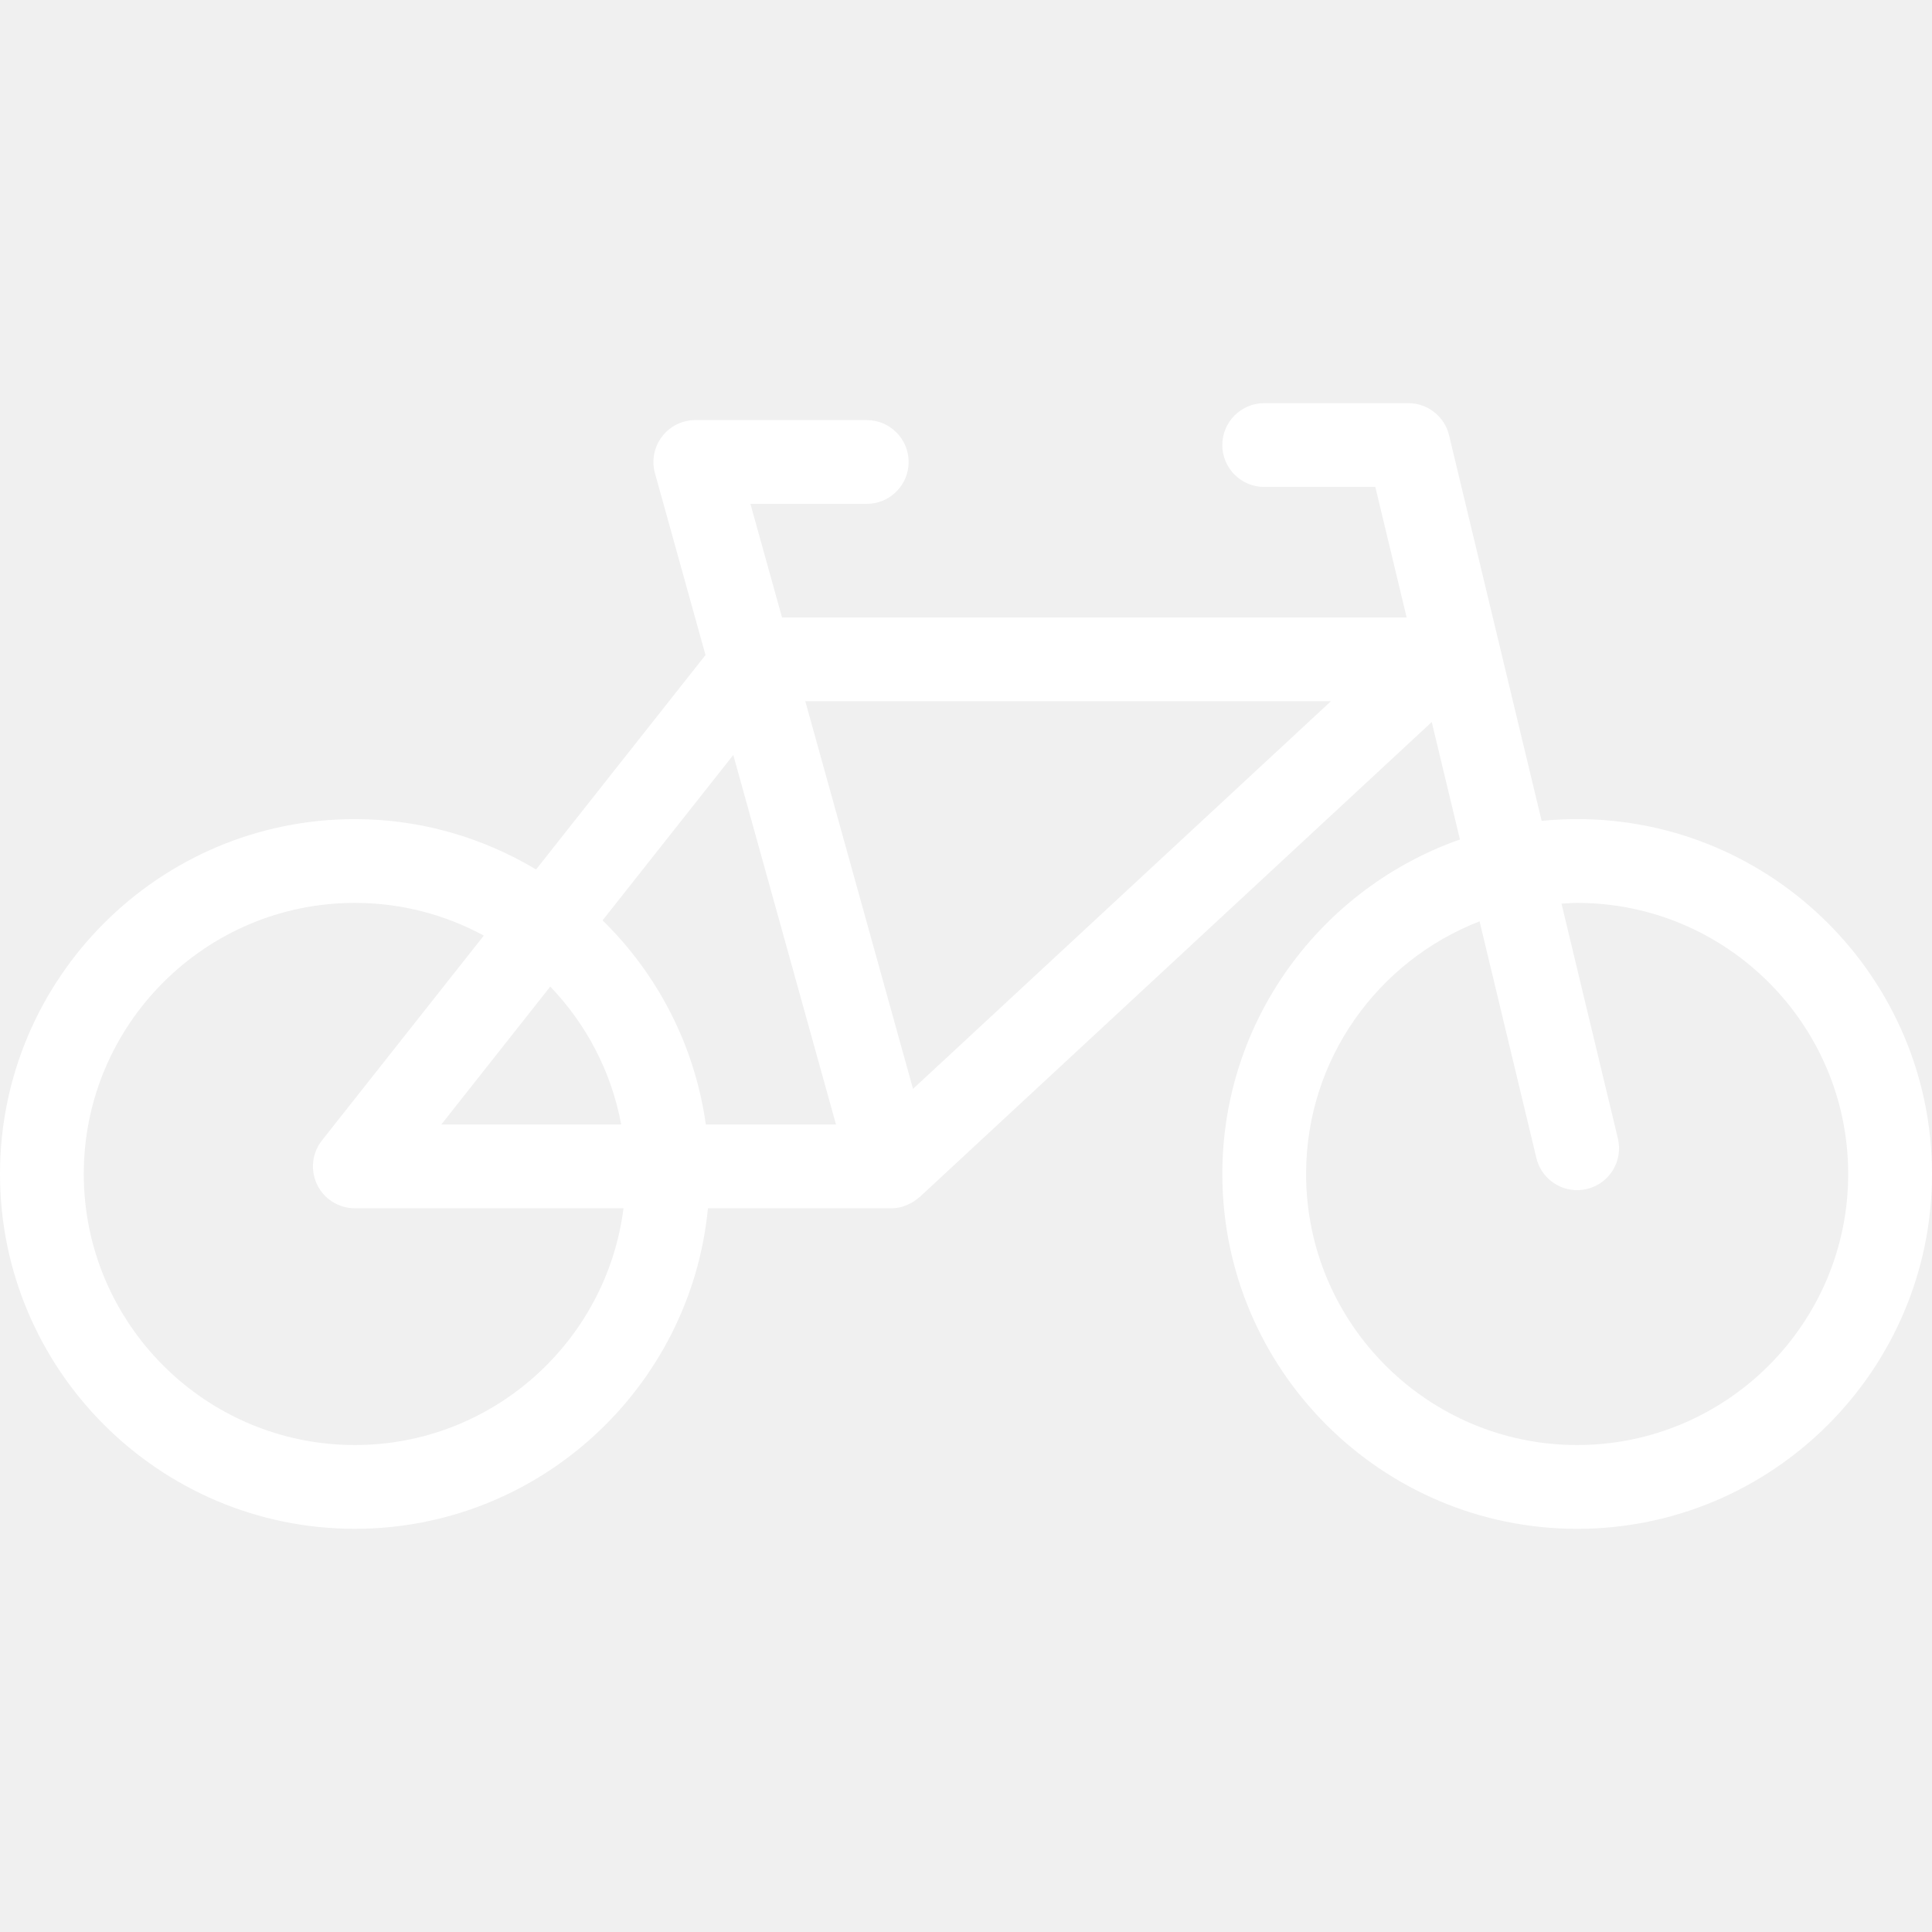
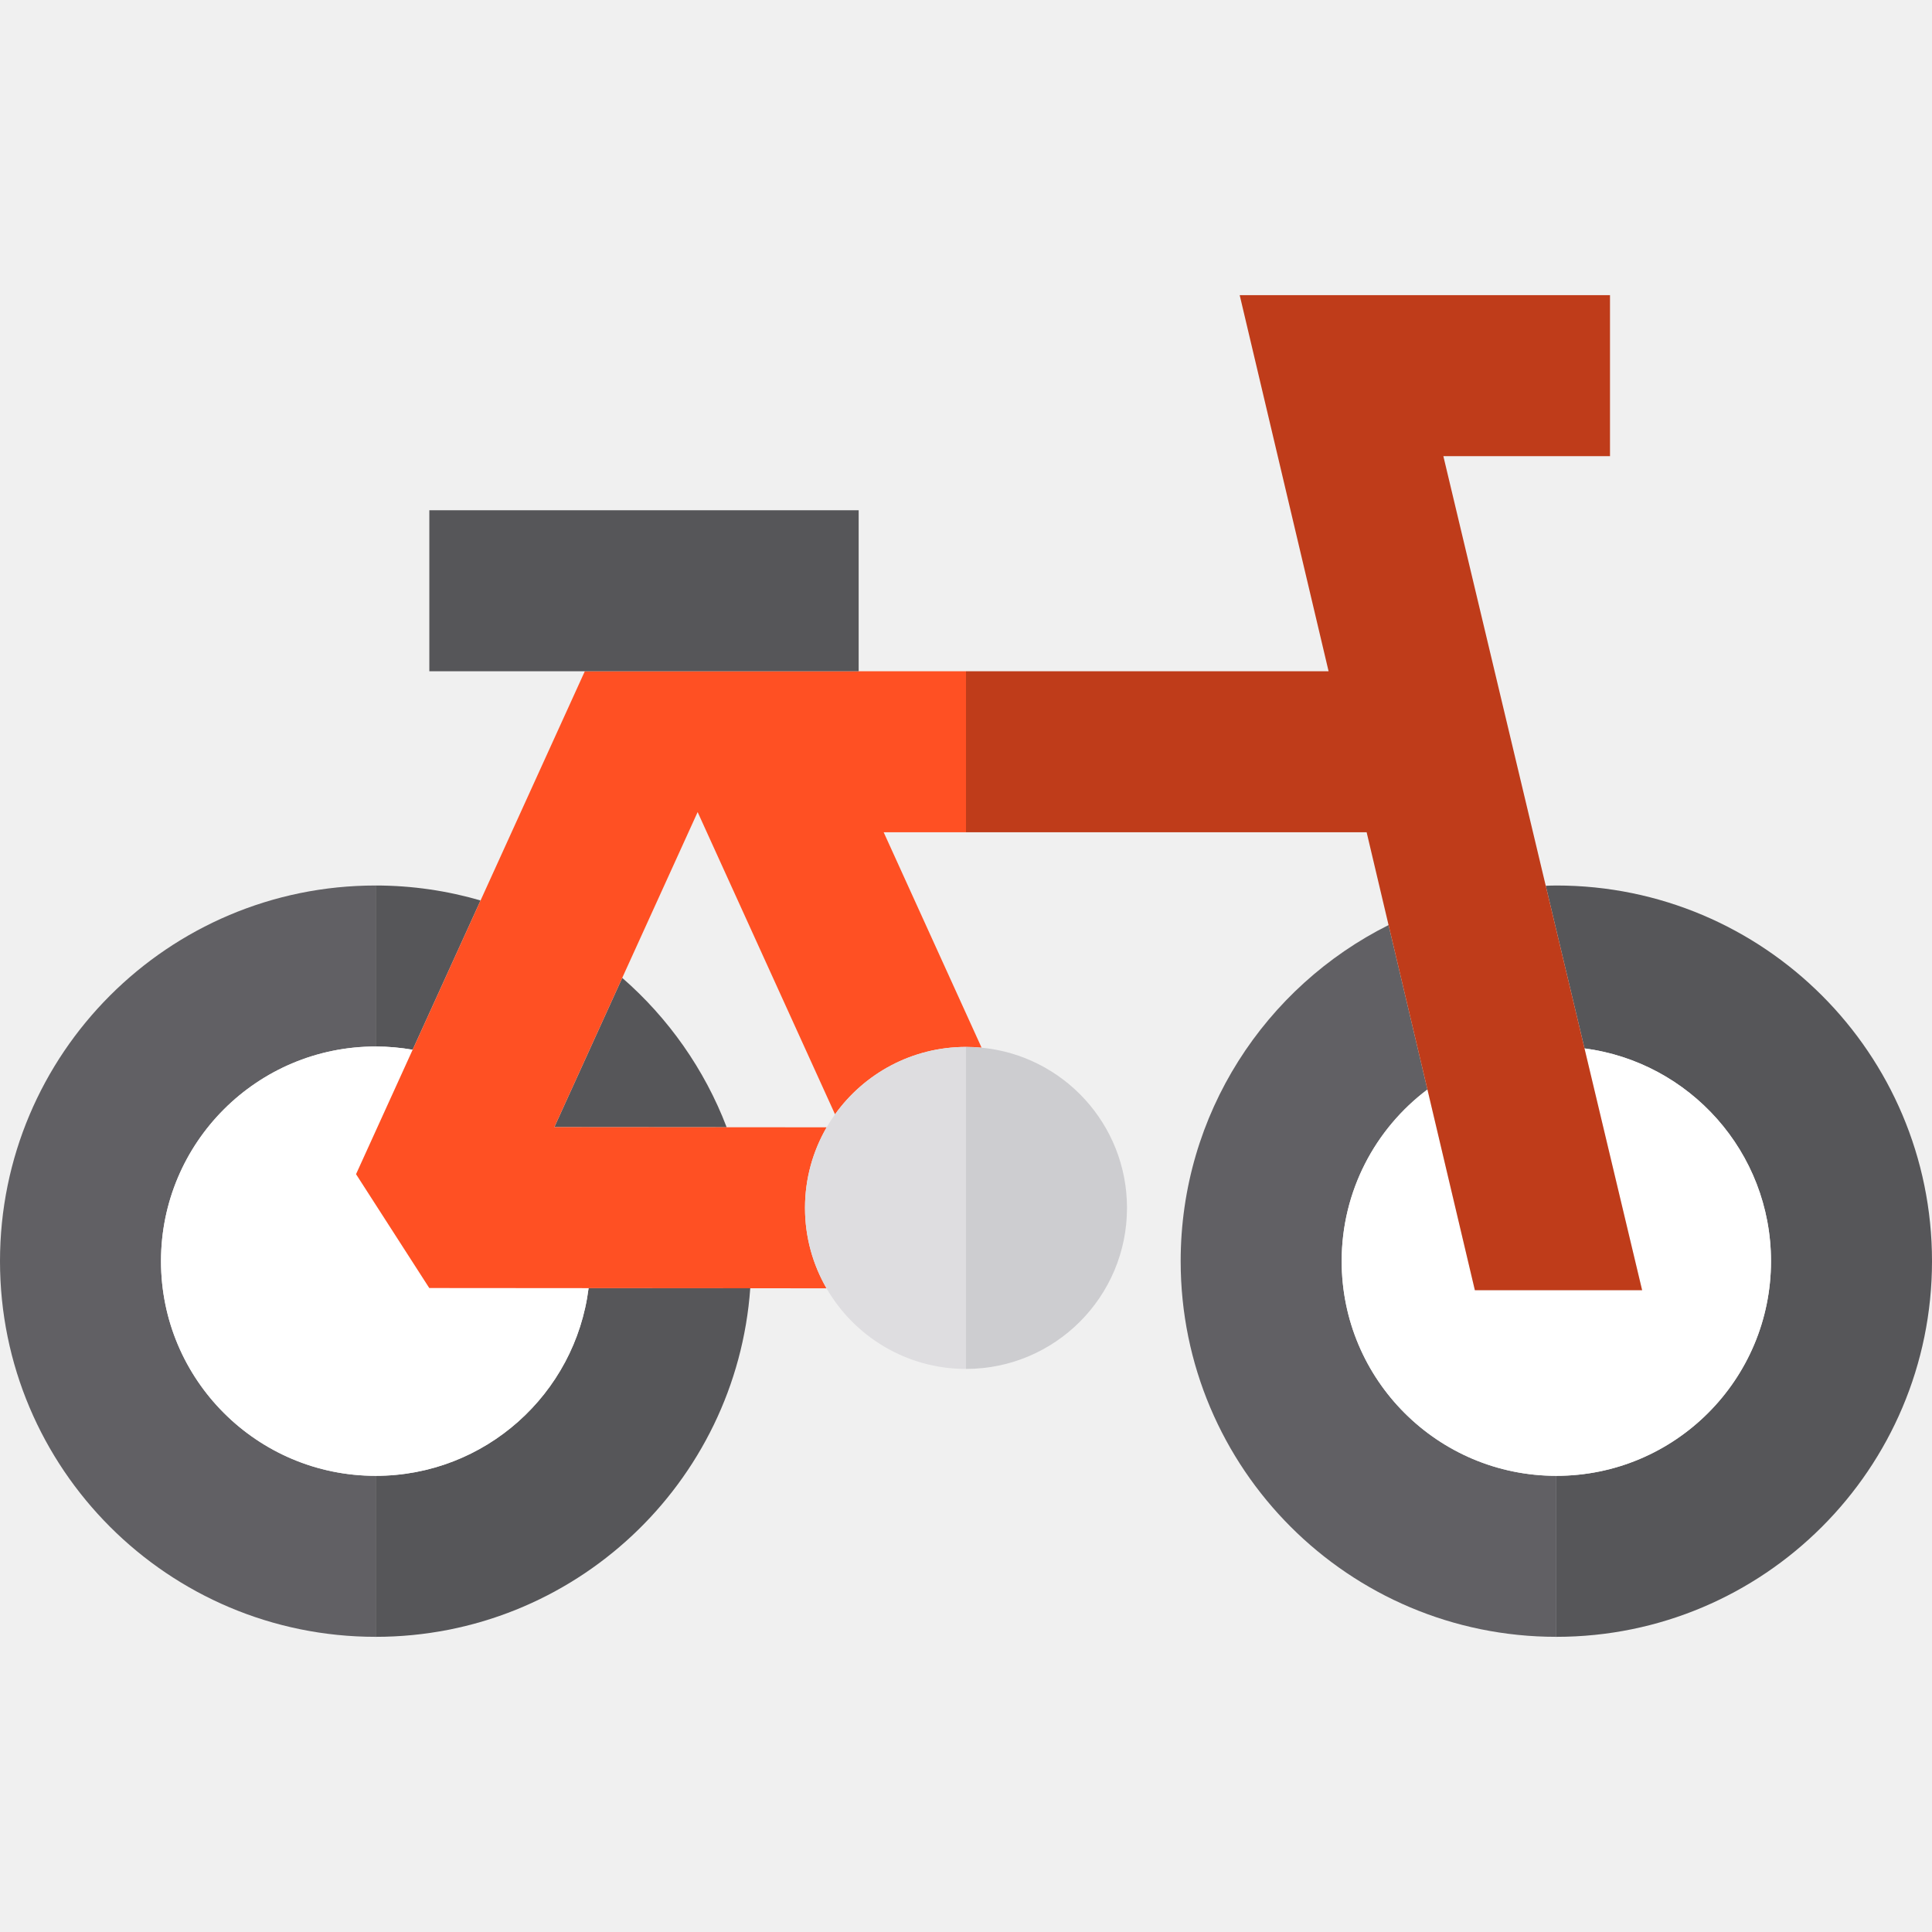
- <svg xmlns="http://www.w3.org/2000/svg" version="1.1" id="Capa_1" x="0px" y="0px" viewBox="0 0 69.188 69.188" style="enable-background:new 0 0 69.188 69.188;fill:white;">
-   <path d="M56.48,29.333c-0.429,0-0.853,0.023-1.271,0.064l-3.316-13.81c-0.162-0.674-0.766-1.149-1.459-1.149  h-5.161c-0.828,0-1.5,0.672-1.5,1.5s0.672,1.5,1.5,1.5h3.979l1.122,4.674H28.005l-1.131-4.068h4.166c0.828,0,1.5-0.672,1.5-1.5  s-0.672-1.5-1.5-1.5H24.9c-0.469,0-0.91,0.219-1.194,0.593c-0.283,0.373-0.376,0.857-0.251,1.309l1.81,6.512l-6.067,7.679  c-1.903-1.137-4.118-1.803-6.49-1.803C5.7,29.333,0,35.035,0,42.042s5.7,12.707,12.707,12.707c6.592,0,12.026-5.047,12.646-11.479  h6.558c0.001,0,0.002,0,0.003,0c0.132,0,0.266-0.017,0.399-0.054c0.037-0.01,0.07-0.028,0.105-0.041  c0.026-0.009,0.05-0.019,0.076-0.029c0.154-0.065,0.292-0.152,0.411-0.258c0.008-0.007,0.019-0.01,0.027-0.017l18.341-17.014  l1.01,4.206c-4.947,1.74-8.509,6.446-8.509,11.98c0,7.007,5.7,12.707,12.707,12.707c7.007,0,12.707-5.7,12.707-12.707  S63.487,29.333,56.48,29.333z M26.26,27.037l3.678,13.232h-4.661c-0.4-2.845-1.735-5.391-3.698-7.309L26.26,27.037z M19.706,35.331  c1.284,1.339,2.188,3.041,2.54,4.938h-6.441L19.706,35.331z M12.707,51.749C7.354,51.749,3,47.394,3,42.042s4.354-9.708,9.707-9.708  c1.671,0,3.244,0.425,4.619,1.171l-5.796,7.335c-0.356,0.451-0.424,1.066-0.173,1.584c0.25,0.517,0.774,0.846,1.35,0.846h9.622  C21.722,48.043,17.643,51.749,12.707,51.749z M32.697,38.994l-3.858-13.881h18.823L32.697,38.994z M56.48,51.749  c-5.353,0-9.707-4.354-9.707-9.707c0-4.12,2.584-7.64,6.213-9.047l2.035,8.477c0.166,0.688,0.78,1.149,1.458,1.149  c0.115,0,0.233-0.014,0.352-0.041c0.805-0.193,1.302-1.004,1.108-1.81l-2.019-8.408c0.186-0.011,0.371-0.028,0.56-0.028  c5.353,0,9.707,4.355,9.707,9.708S61.833,51.749,56.48,51.749z" />
+ <svg xmlns="http://www.w3.org/2000/svg" version="1.1" id="Capa_1" x="0px" y="0px" viewBox="0 0 360 360" style="enable-background:new 0 0 360 360;" xml:space="preserve">
+   <g id="XMLID_11_">
+     <path id="XMLID_1837_" style="fill:#616064;" d="M30,235c0-22.094,17.908-40,40-40v-30c-38.659,0-70,31.338-70,70s31.341,70,70,70   v-30C47.908,275,30,257.092,30,235z" />
+     <path id="XMLID_1838_" style="fill:#565659;" d="M76.893,195.604l12.653-27.817C83.34,165.984,76.787,165,70,165v30   C72.352,195,74.652,195.215,76.893,195.604z" />
+     <path id="XMLID_1839_" style="fill:#565659;" d="M70,275v30c36.961,0,67.209-28.649,69.799-64.952l-30.124-0.022   C107.201,259.742,90.388,275,70,275z" />
+     <path id="XMLID_1840_" style="fill:#565659;" d="M115.943,182.211l-12.649,27.809l32.109,0.025   C131.27,199.219,124.527,189.689,115.943,182.211z" />
+     <path id="XMLID_1841_" style="fill:#FFFFFF;" d="M30,235c0,22.092,17.908,40,40,40c20.388,0,37.201-15.258,39.675-34.975   l-29.687-0.023l-13.643-21.211l10.547-23.188C74.652,195.215,72.352,195,70,195C47.908,195,30,212.906,30,235z" />
+     <path id="XMLID_1842_" style="fill:#616064;" d="M250,235c0-13.078,6.277-24.688,15.981-31.986l-7.242-30.644   C235.776,183.854,220,207.577,220,235c0,38.662,31.341,70,70,70v-30C267.909,275,250,257.092,250,235z" />
+     <path id="XMLID_1843_" style="fill:#565659;" d="M290,165c-0.661,0-1.315,0.031-1.973,0.05l1.973,8.275l5.25,22.028   C314.857,197.926,330,214.688,330,235c0,22.092-17.909,40-40,40v30c38.659,0,70-31.338,70-70S328.659,165,290,165z" />
+     <path id="XMLID_1844_" style="fill:#FFFFFF;" d="M274.82,240.413l-8.839-37.399C256.277,210.313,250,221.922,250,235   c0,22.092,17.909,40,40,40s40-17.908,40-40c0-20.313-15.143-37.074-34.75-39.646l10.738,45.06H274.82z" />
+     <polygon id="XMLID_1845_" style="fill:#BF3C1A;" points="274.82,240.413 305.988,240.413 295.25,195.354 290,173.325    288.027,165.05 268.95,85 300,85 300,55 231,55 247.563,125.079 180,125.079 180,155.079 254.652,155.079 258.739,172.37    265.981,203.014  " />
+     <path id="XMLID_1846_" style="fill:#FF5023;" d="M160,125.079h-51.028l-19.426,42.707l-12.653,27.817l-10.547,23.188l13.643,21.211   l29.687,0.023l30.124,0.022l14.213,0.011c-2.547-4.408-4.012-9.521-4.012-14.979c0-5.474,1.474-10.602,4.035-15.02l-18.632-0.015   l-32.109-0.025l12.649-27.809l14.052-30.894l25.601,56.323c5.443-7.602,14.342-12.561,24.404-12.561   c0.98,0,1.949,0.051,2.905,0.143l-18.247-40.143H180v-30H160z" />
+     <path id="XMLID_1847_" style="fill:#DEDDE0;" d="M155.596,207.641c-0.558,0.779-1.078,1.586-1.561,2.419   c-2.562,4.418-4.035,9.546-4.035,15.02c0,5.458,1.465,10.571,4.012,14.979c5.186,8.977,14.878,15.021,25.988,15.021v-60   C169.938,195.079,161.039,200.039,155.596,207.641z" />
+     <path id="XMLID_1848_" style="fill:#CDCDD0;" d="M180,255.079c16.568,0,30-13.432,30-30c0-15.588-11.891-28.396-27.095-29.857   c-0.956-0.092-1.925-0.143-2.905-0.143V255.079z" />
+     <polygon id="XMLID_1849_" style="fill:#565659;" points="160,95.079 80,95.079 80,125.079 108.972,125.079 160,125.079  " />
+   </g>
  <g>
</g>
  <g>
</g>
  <g>
</g>
  <g>
</g>
  <g>
</g>
  <g>
</g>
  <g>
</g>
  <g>
</g>
  <g>
</g>
  <g>
</g>
  <g>
</g>
  <g>
</g>
  <g>
</g>
  <g>
</g>
  <g>
</g>
</svg>
